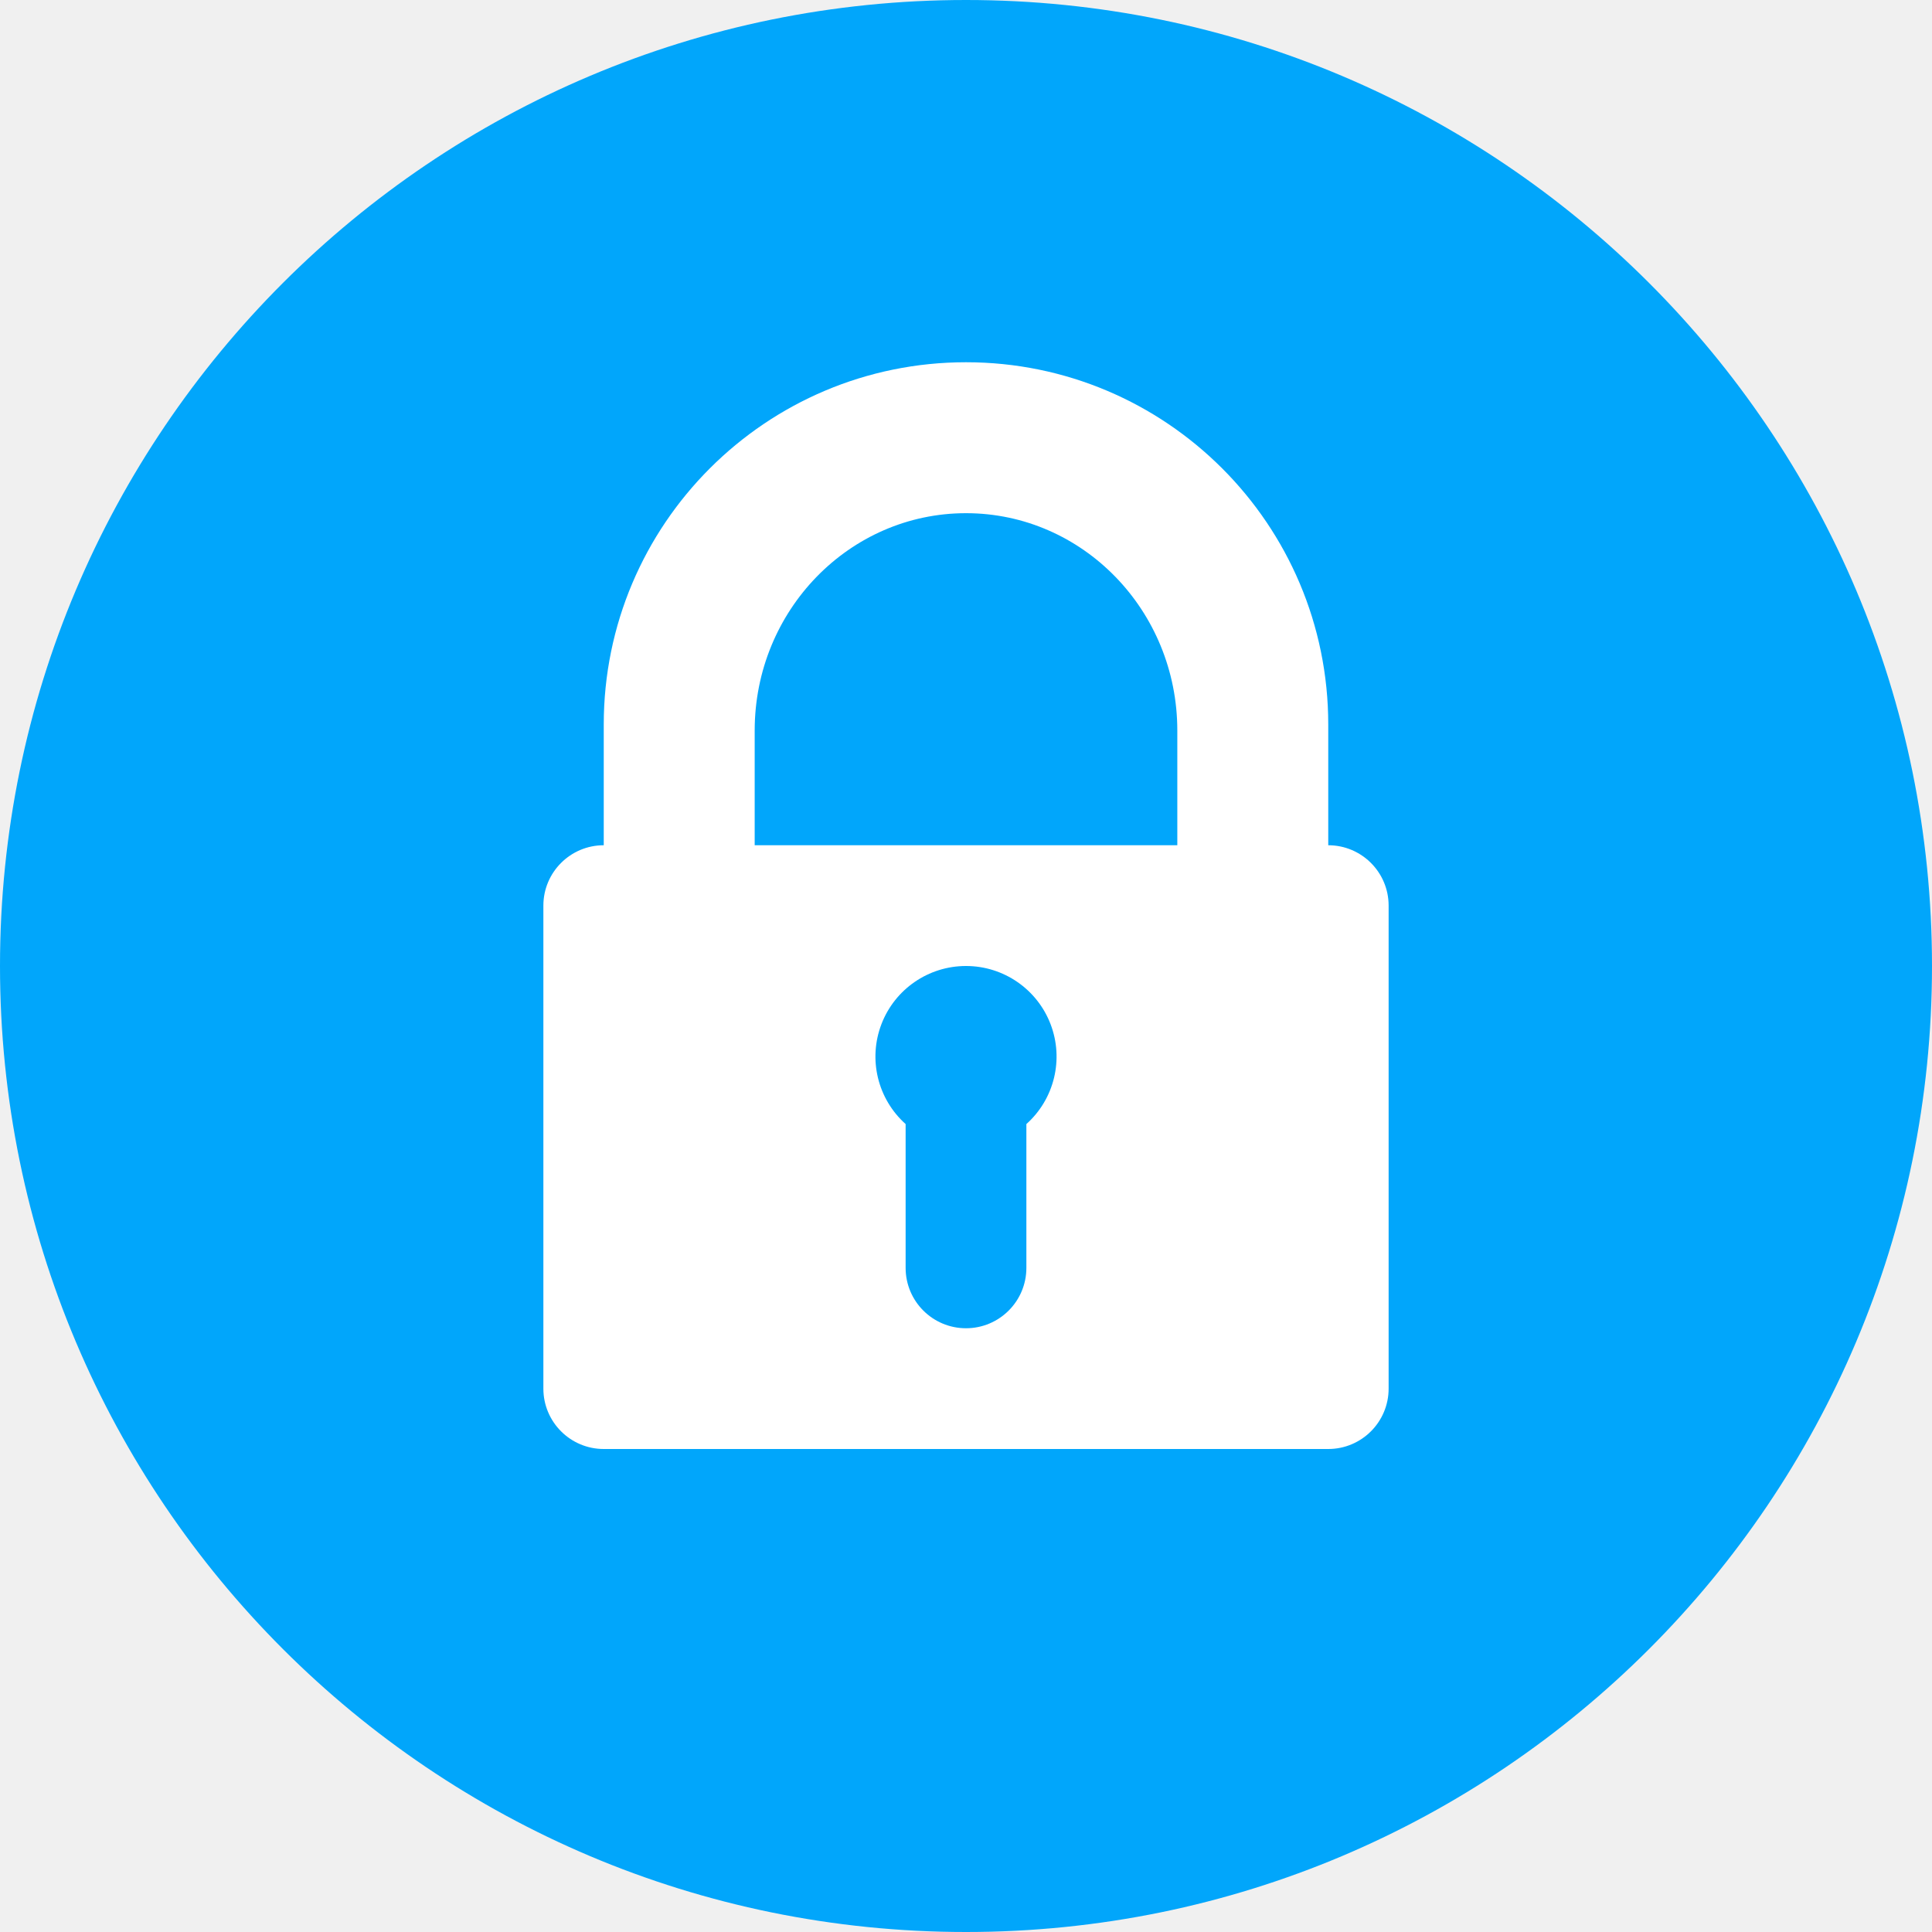
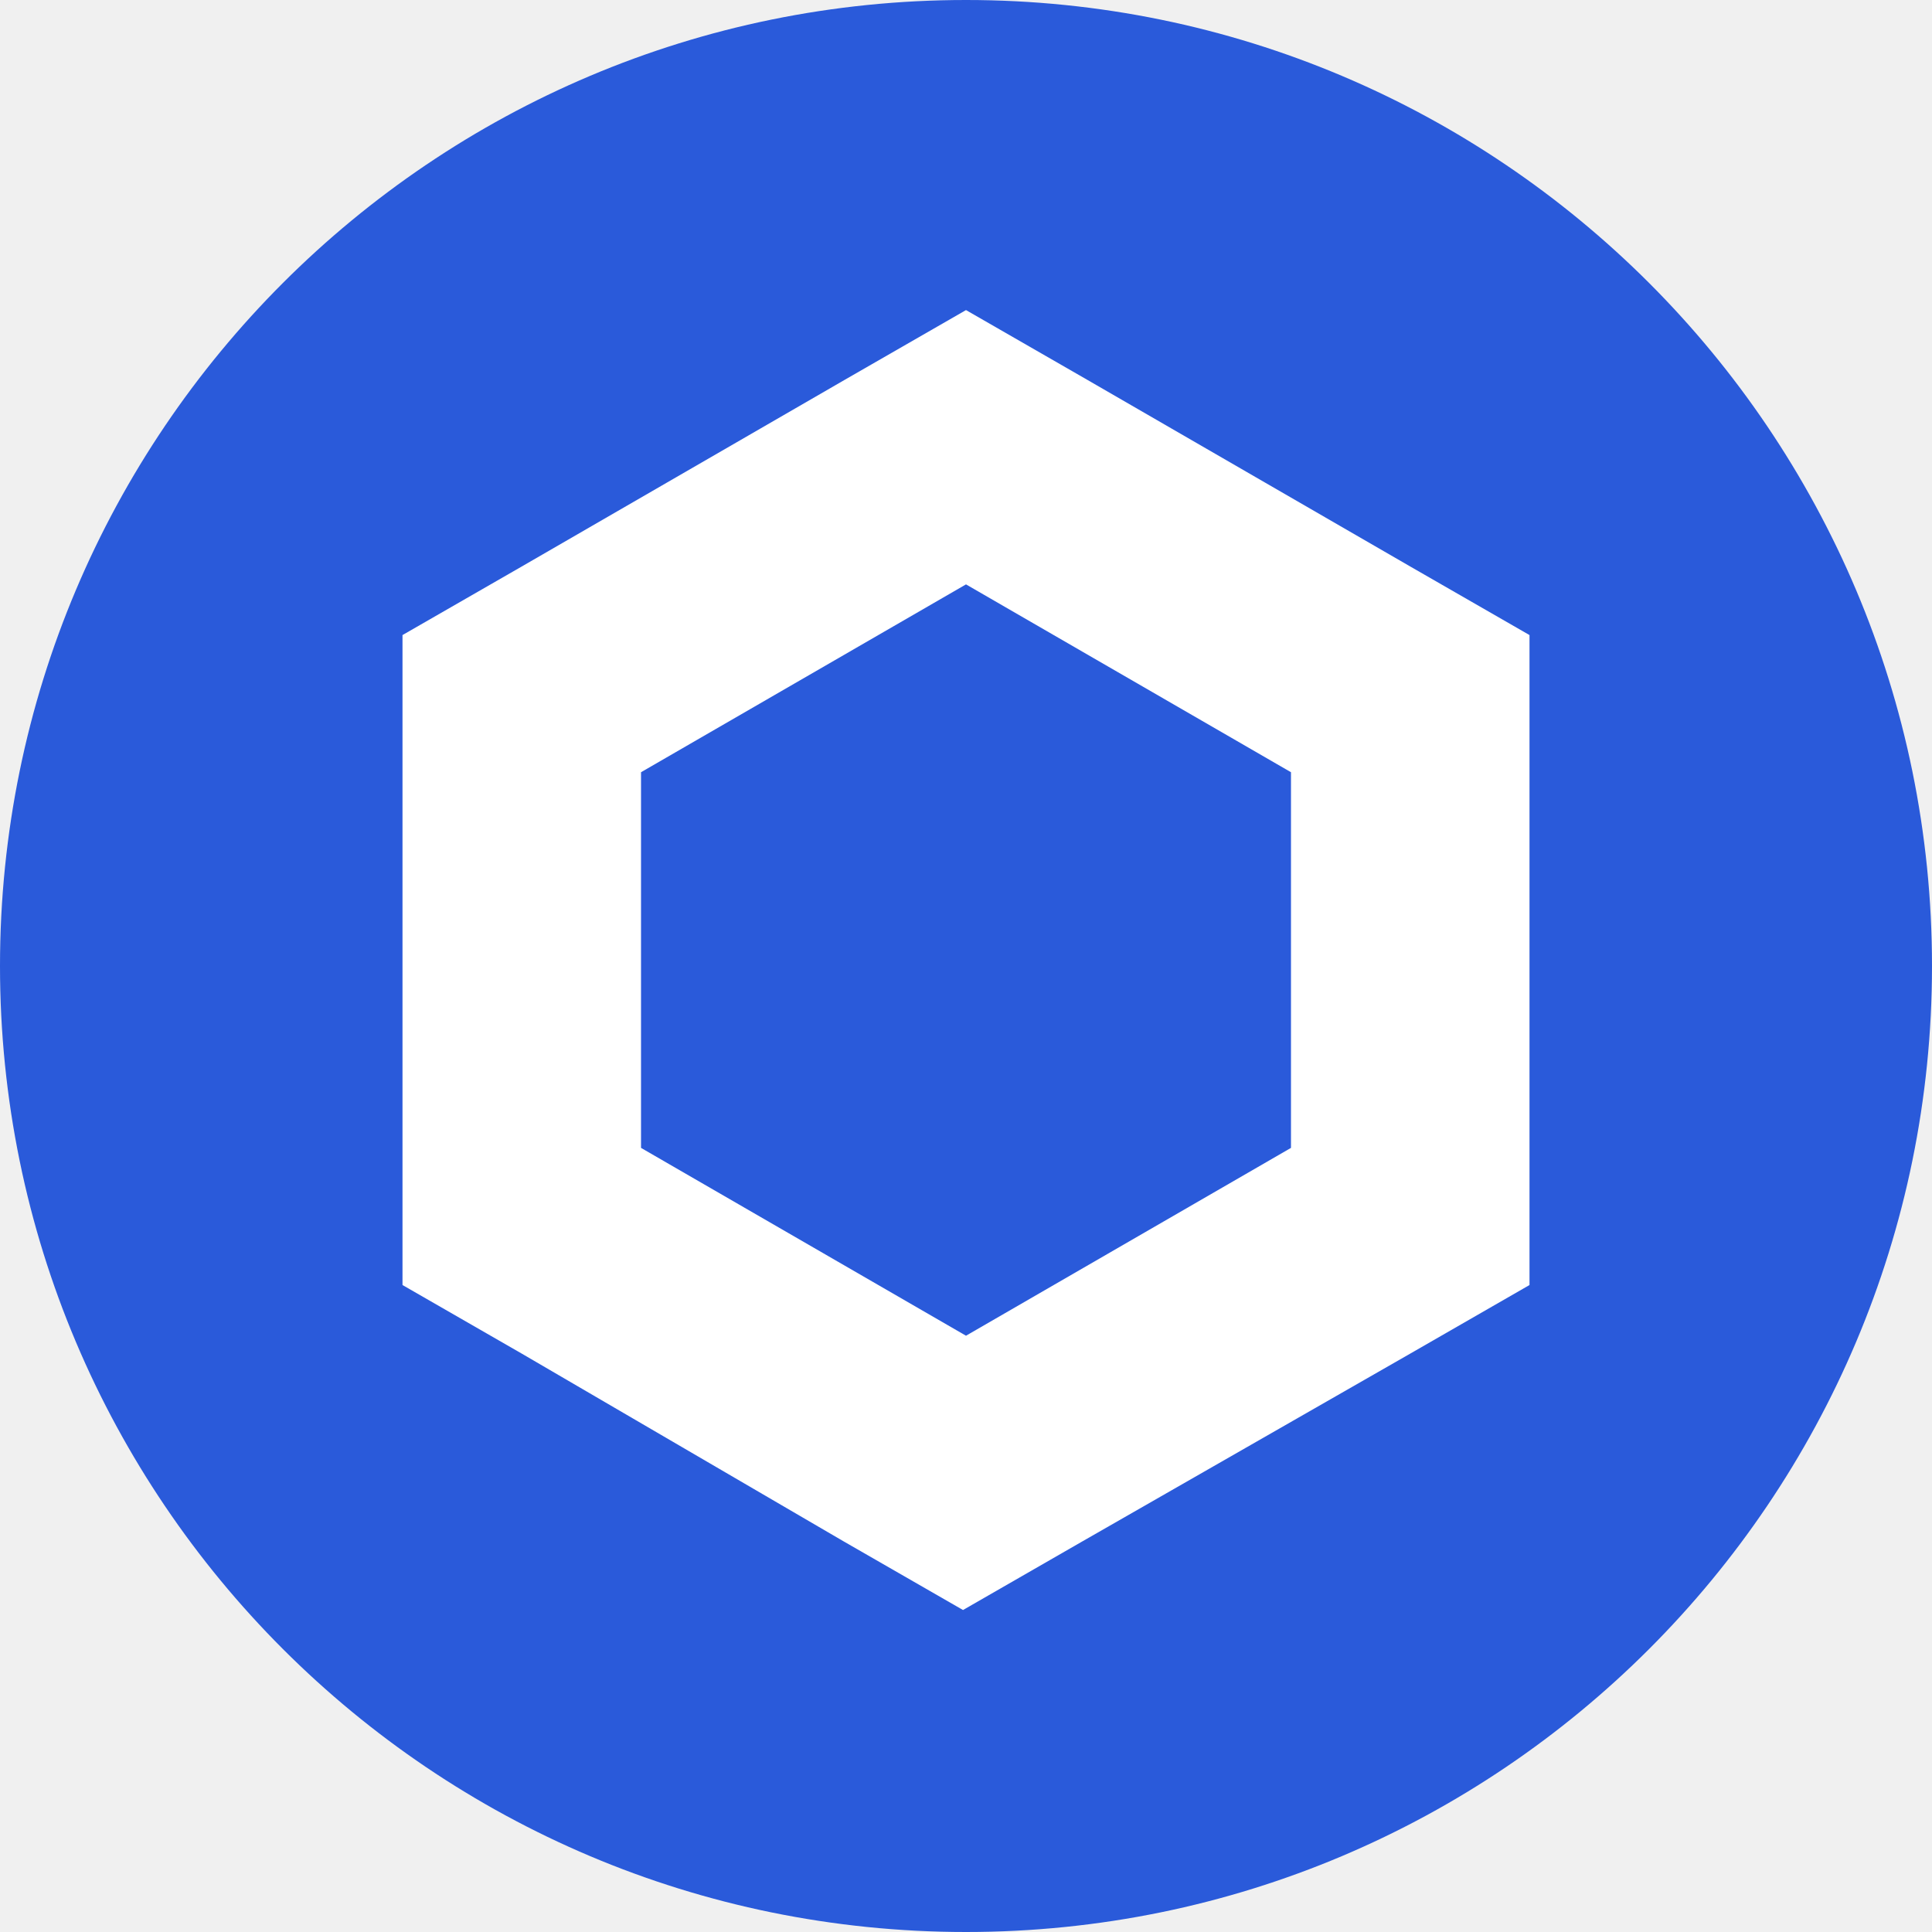
- <svg xmlns="http://www.w3.org/2000/svg" height="32" width="32" viewBox="0 0 32 32">
-   <g fill="none" fill-rule="evenodd">
-     <circle cx="16" cy="16" fill="#01a6fb" r="16" />
-     <path d="M15 18.618V21a1 1 0 002 0v-2.382a1.5 1.5 0 10-2 0zM10 14v-2a6 6 0 1112 0v2a1 1 0 011 1v8a1 1 0 01-1 1H10a1 1 0 01-1-1v-8a1 1 0 011-1zm12 0h-9.5v-1.9c0-1.988 1.567-3.6 3.5-3.6s3.5 1.612 3.5 3.6V14H16z" fill="#fff" />
+ <svg xmlns="http://www.w3.org/2000/svg" width="300" height="300" viewBox="0 0 300 300" fill="none">
+   <path d="M150 300C232.843 300 300 232.843 300 150C300 67.157 232.843 0 150 0C67.157 0 0 67.157 0 150C0 232.843 67.157 300 150 300Z" fill="#2A5ADA" />
+   <g clip-path="url(#clip0)">
+     <path d="M150 48.15L168.518 58.798L218.981 87.965L237.5 98.613V199.539L218.981 210.188L168.056 239.354L149.537 250.002L131.018 239.354L81.018 210.188L62.5 199.539V98.613L81.018 87.965L131.481 58.798L150 48.15V48.15ZM200.463 178.243V119.91L150 90.743L99.537 119.91V178.243L150 207.41L200.463 178.243Z" fill="white" />
  </g>
+   <defs>
+     <clipPath id="clip0">
+       <rect width="175" height="201.852" fill="white" transform="matrix(-1 0 0 1 237.5 48.1504)" />
+     </clipPath>
+   </defs>
</svg>
